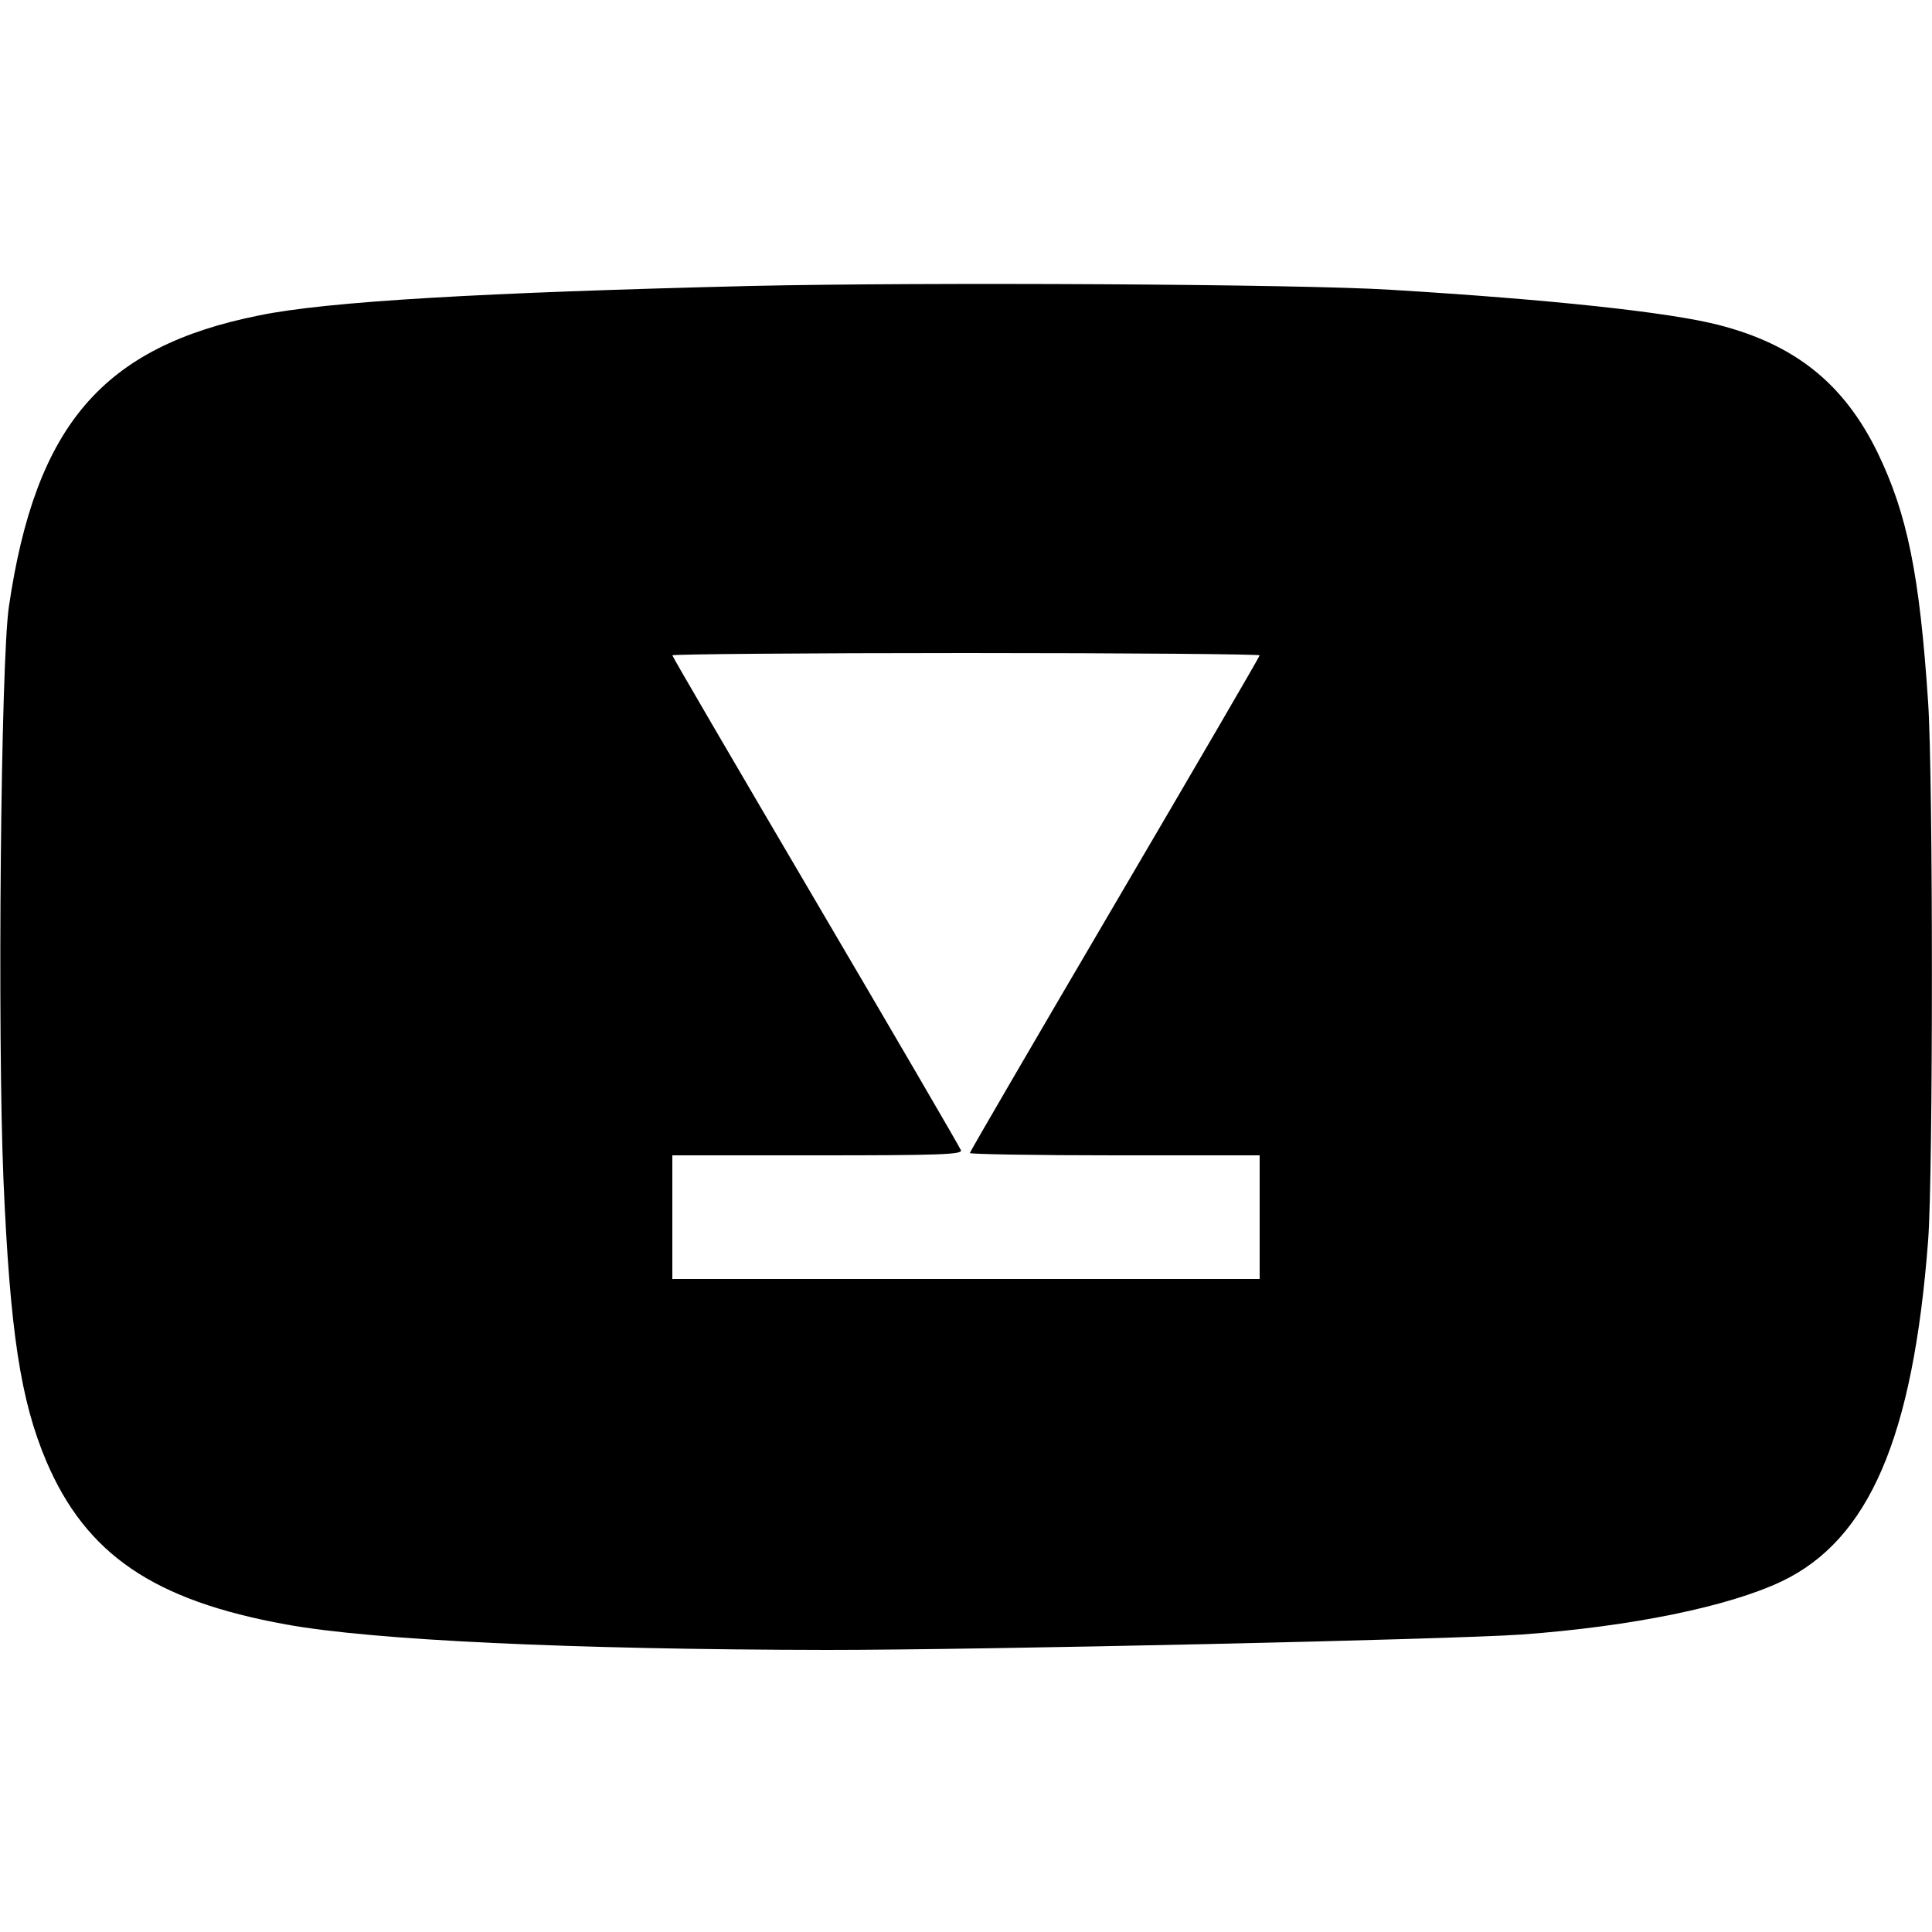
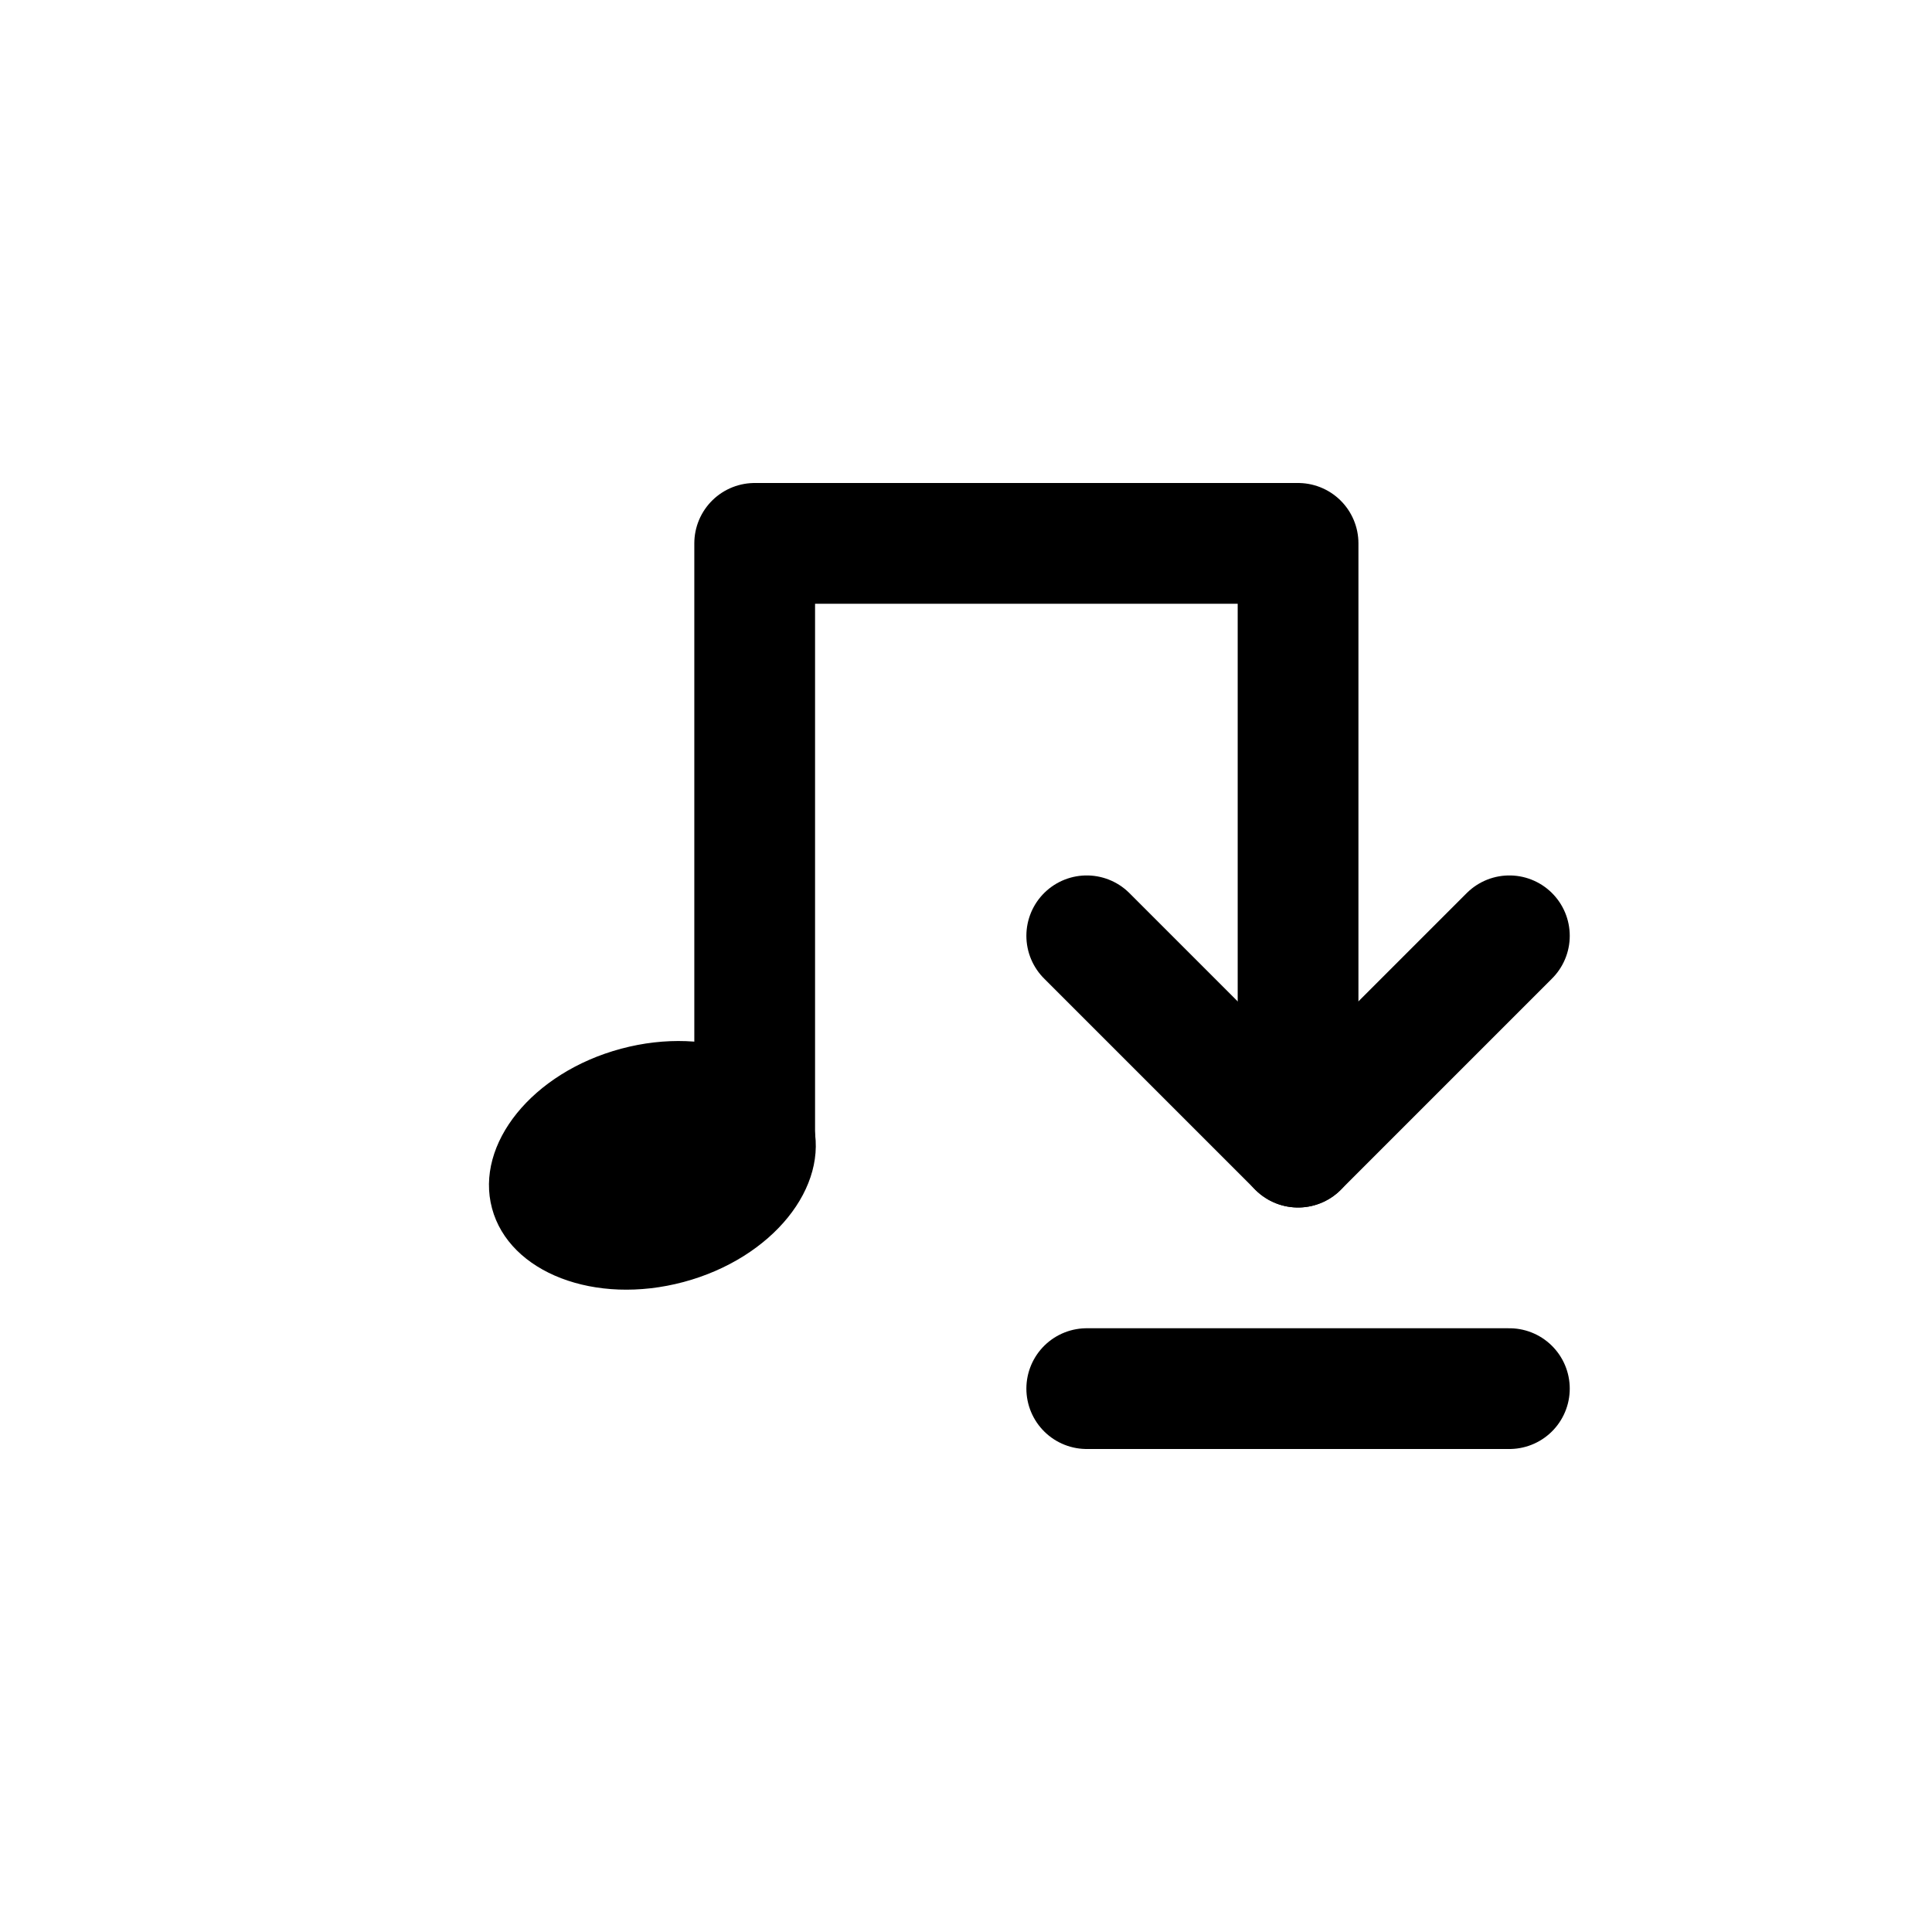
- <svg xmlns="http://www.w3.org/2000/svg" version="1.0" width="500pt" height="500pt" viewBox="0 0 500 500" preserveAspectRatio="xMidYMid meet">
-   <g transform="translate(0,500) scale(0.1,-0.1)" fill="#000000" stroke="none">
-     <path d="M1945 4260 c-698 -17 -1097 -40 -1273 -76 -406 -81 -580 -284 -649 -754 -21 -142 -30 -1102 -14 -1484 17 -392 44 -570 111 -728 103 -241 278 -360 620 -422 224 -41 740 -65 1400 -66 405 0 1617 27 1800 40 284 21 532 72 670 137 227 108 341 372 380 883 13 167 13 1199 0 1392 -22 331 -54 488 -131 647 -87 178 -213 279 -411 330 -128 33 -435 66 -848 91 -235 15 -1208 20 -1655 10z m1315 -956 c0 -3 -169 -293 -375 -644 -206 -351 -375 -641 -375 -644 0 -3 169 -6 375 -6 l375 0 0 -160 0 -160 -760 0 -760 0 0 160 0 160 376 0 c309 0 375 2 371 13 -3 8 -172 298 -376 645 -204 347 -371 633 -371 636 0 3 342 6 760 6 418 0 760 -3 760 -6z" />
+ <svg xmlns="http://www.w3.org/2000/svg" viewBox="0 0 64 64">
+   <g stroke="#000" stroke-width="4" stroke-linecap="round" stroke-linejoin="round">
+     <ellipse cx="21.4" cy="39" rx="5.5" ry="4" transform="rotate(-15 20 38)" fill="#000" stroke="none" />
+     <path d="M 25 38 V 18 H 43 V 38" fill="none" />
+     <path d="M 36 31 L 43 38 L 50 31" fill="none" />
+     <path d="M 36 46 H 50" fill="none" />
  </g>
</svg>
